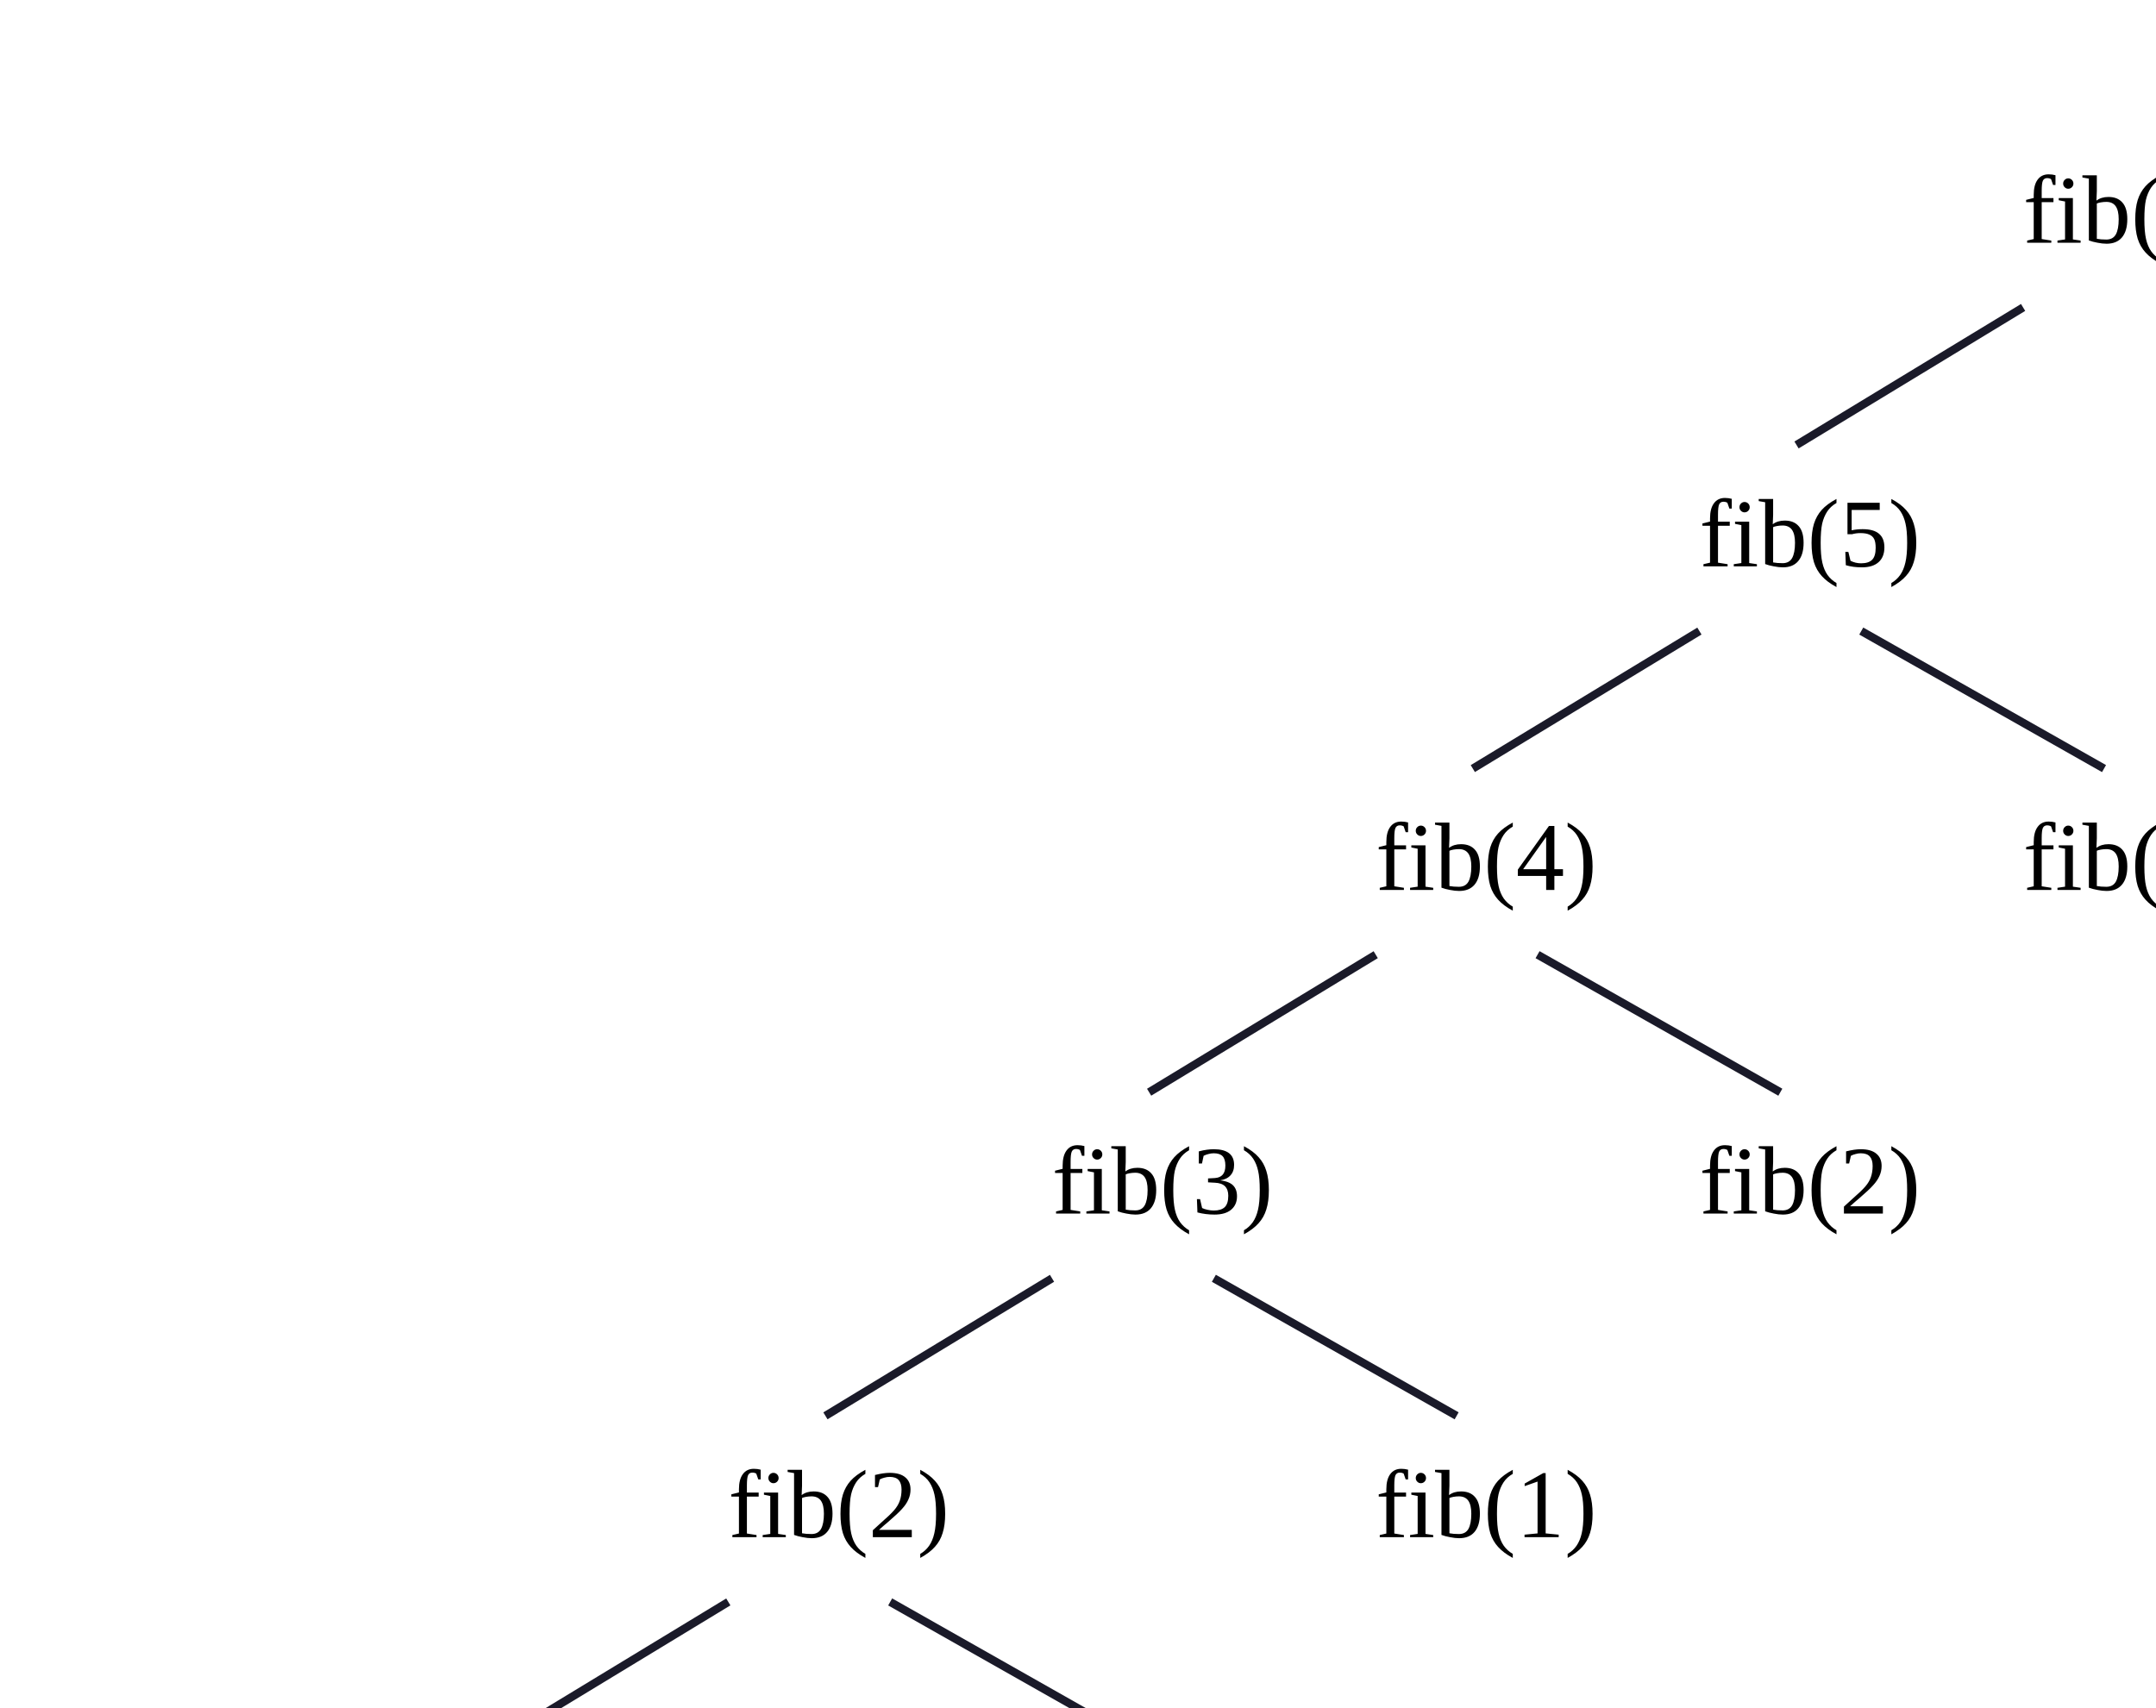
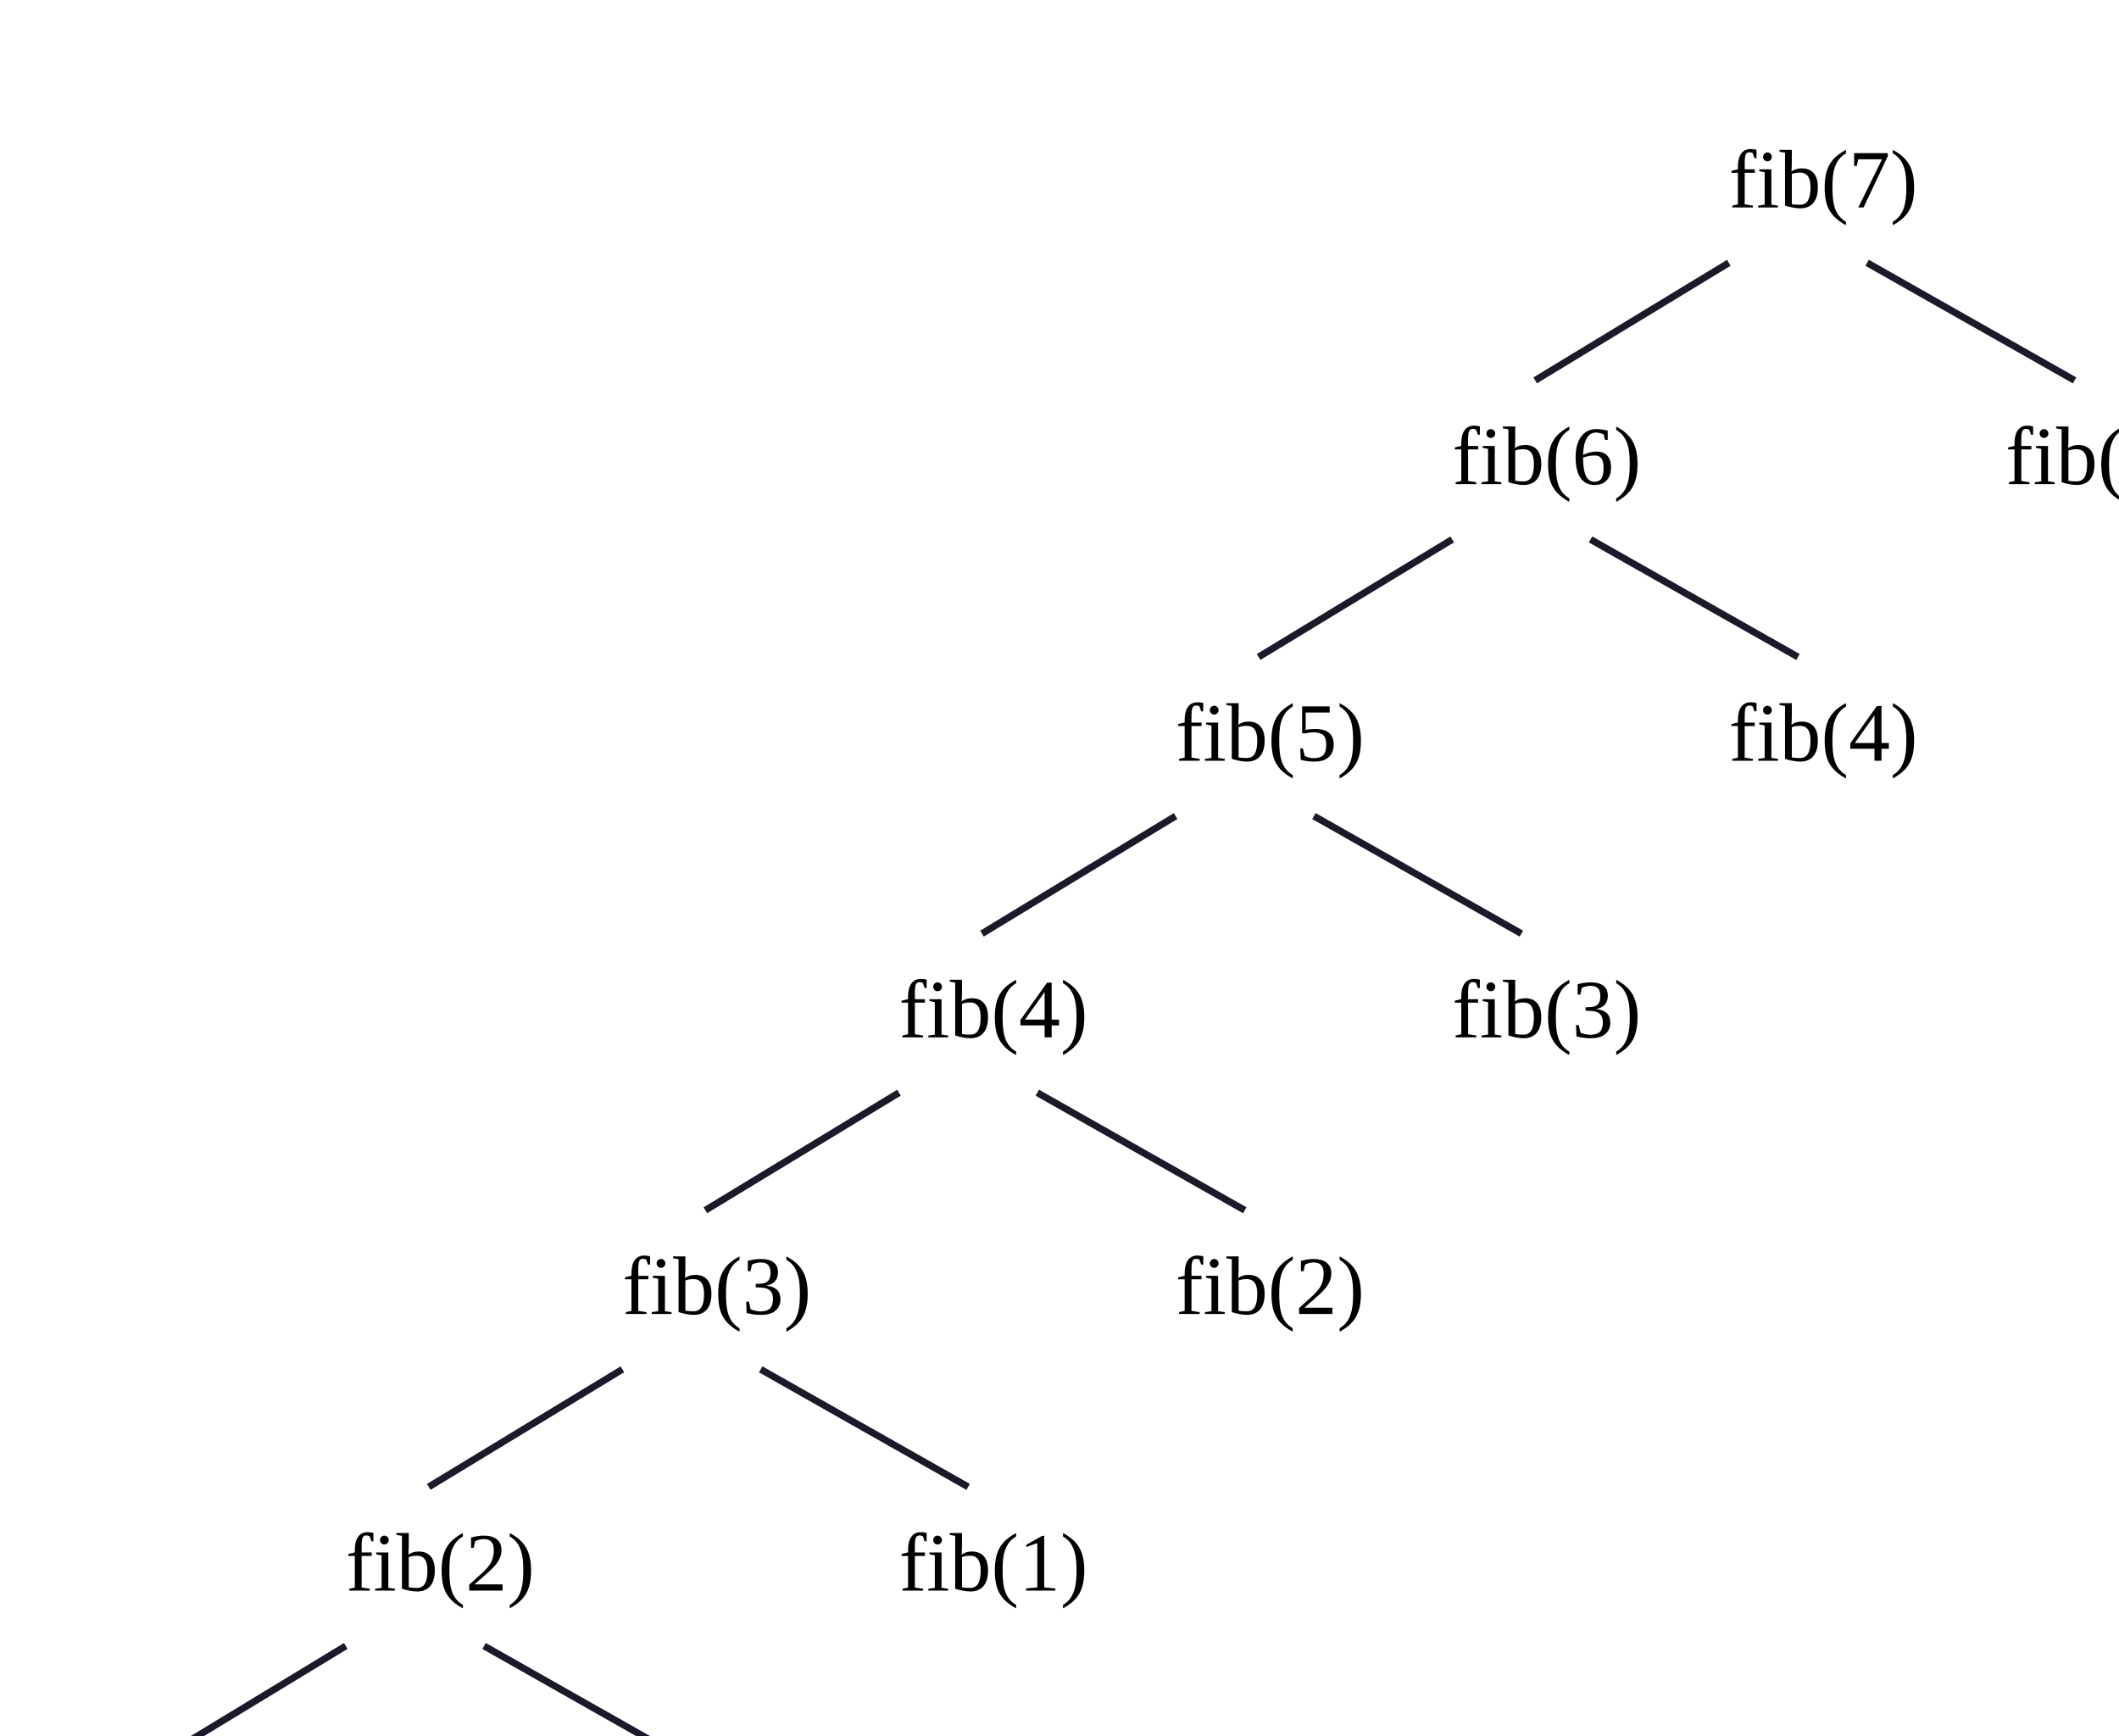
<svg xmlns="http://www.w3.org/2000/svg" baseProfile="tiny" height="100%" version="1.2" width="100%">
  <defs />
-   <text x="250" y="30">fib(6)</text>
+   <text x="250" y="30">fib(7)</text>
  <line stroke="rgb(10%,10%,16%)" x1="250" x2="222" y1="38" y2="55" />
  <line stroke="rgb(10%,10%,16%)" x1="270" x2="300" y1="38" y2="55" />
-   <text x="290" y="70">fib(4)</text>
-   <text x="210" y="70">fib(5)</text>
+   <text x="290" y="70">fib(5)</text>
+   <text x="210" y="70">fib(6)</text>
  <line stroke="rgb(10%,10%,16%)" x1="210" x2="182" y1="78" y2="95" />
  <line stroke="rgb(10%,10%,16%)" x1="230" x2="260" y1="78" y2="95" />
-   <text x="250" y="110">fib(3)</text>
-   <text x="170" y="110">fib(4)</text>
+   <text x="250" y="110">fib(4)</text>
+   <text x="170" y="110">fib(5)</text>
  <line stroke="rgb(10%,10%,16%)" x1="170" x2="142" y1="118" y2="135" />
  <line stroke="rgb(10%,10%,16%)" x1="190" x2="220" y1="118" y2="135" />
-   <text x="210" y="150">fib(2)</text>
-   <text x="130" y="150">fib(3)</text>
+   <text x="210" y="150">fib(3)</text>
+   <text x="130" y="150">fib(4)</text>
  <line stroke="rgb(10%,10%,16%)" x1="130" x2="102" y1="158" y2="175" />
  <line stroke="rgb(10%,10%,16%)" x1="150" x2="180" y1="158" y2="175" />
-   <text x="170" y="190">fib(1)</text>
-   <text x="90" y="190">fib(2)</text>
+   <text x="170" y="190">fib(2)</text>
+   <text x="90" y="190">fib(3)</text>
  <line stroke="rgb(10%,10%,16%)" x1="90" x2="62" y1="198" y2="215" />
  <line stroke="rgb(10%,10%,16%)" x1="110" x2="140" y1="198" y2="215" />
-   <text x="130" y="230">fib(0)</text>
-   <text x="50" y="230">fib(1)</text>
+   <text x="130" y="230">fib(1)</text>
+   <text x="50" y="230">fib(2)</text>
+   <line stroke="rgb(10%,10%,16%)" x1="50" x2="22" y1="238" y2="255" />
+   <line stroke="rgb(10%,10%,16%)" x1="70" x2="100" y1="238" y2="255" />
+   <text x="90" y="270">fib(0)</text>
+   <text x="10" y="270">fib(1)</text>
</svg>
